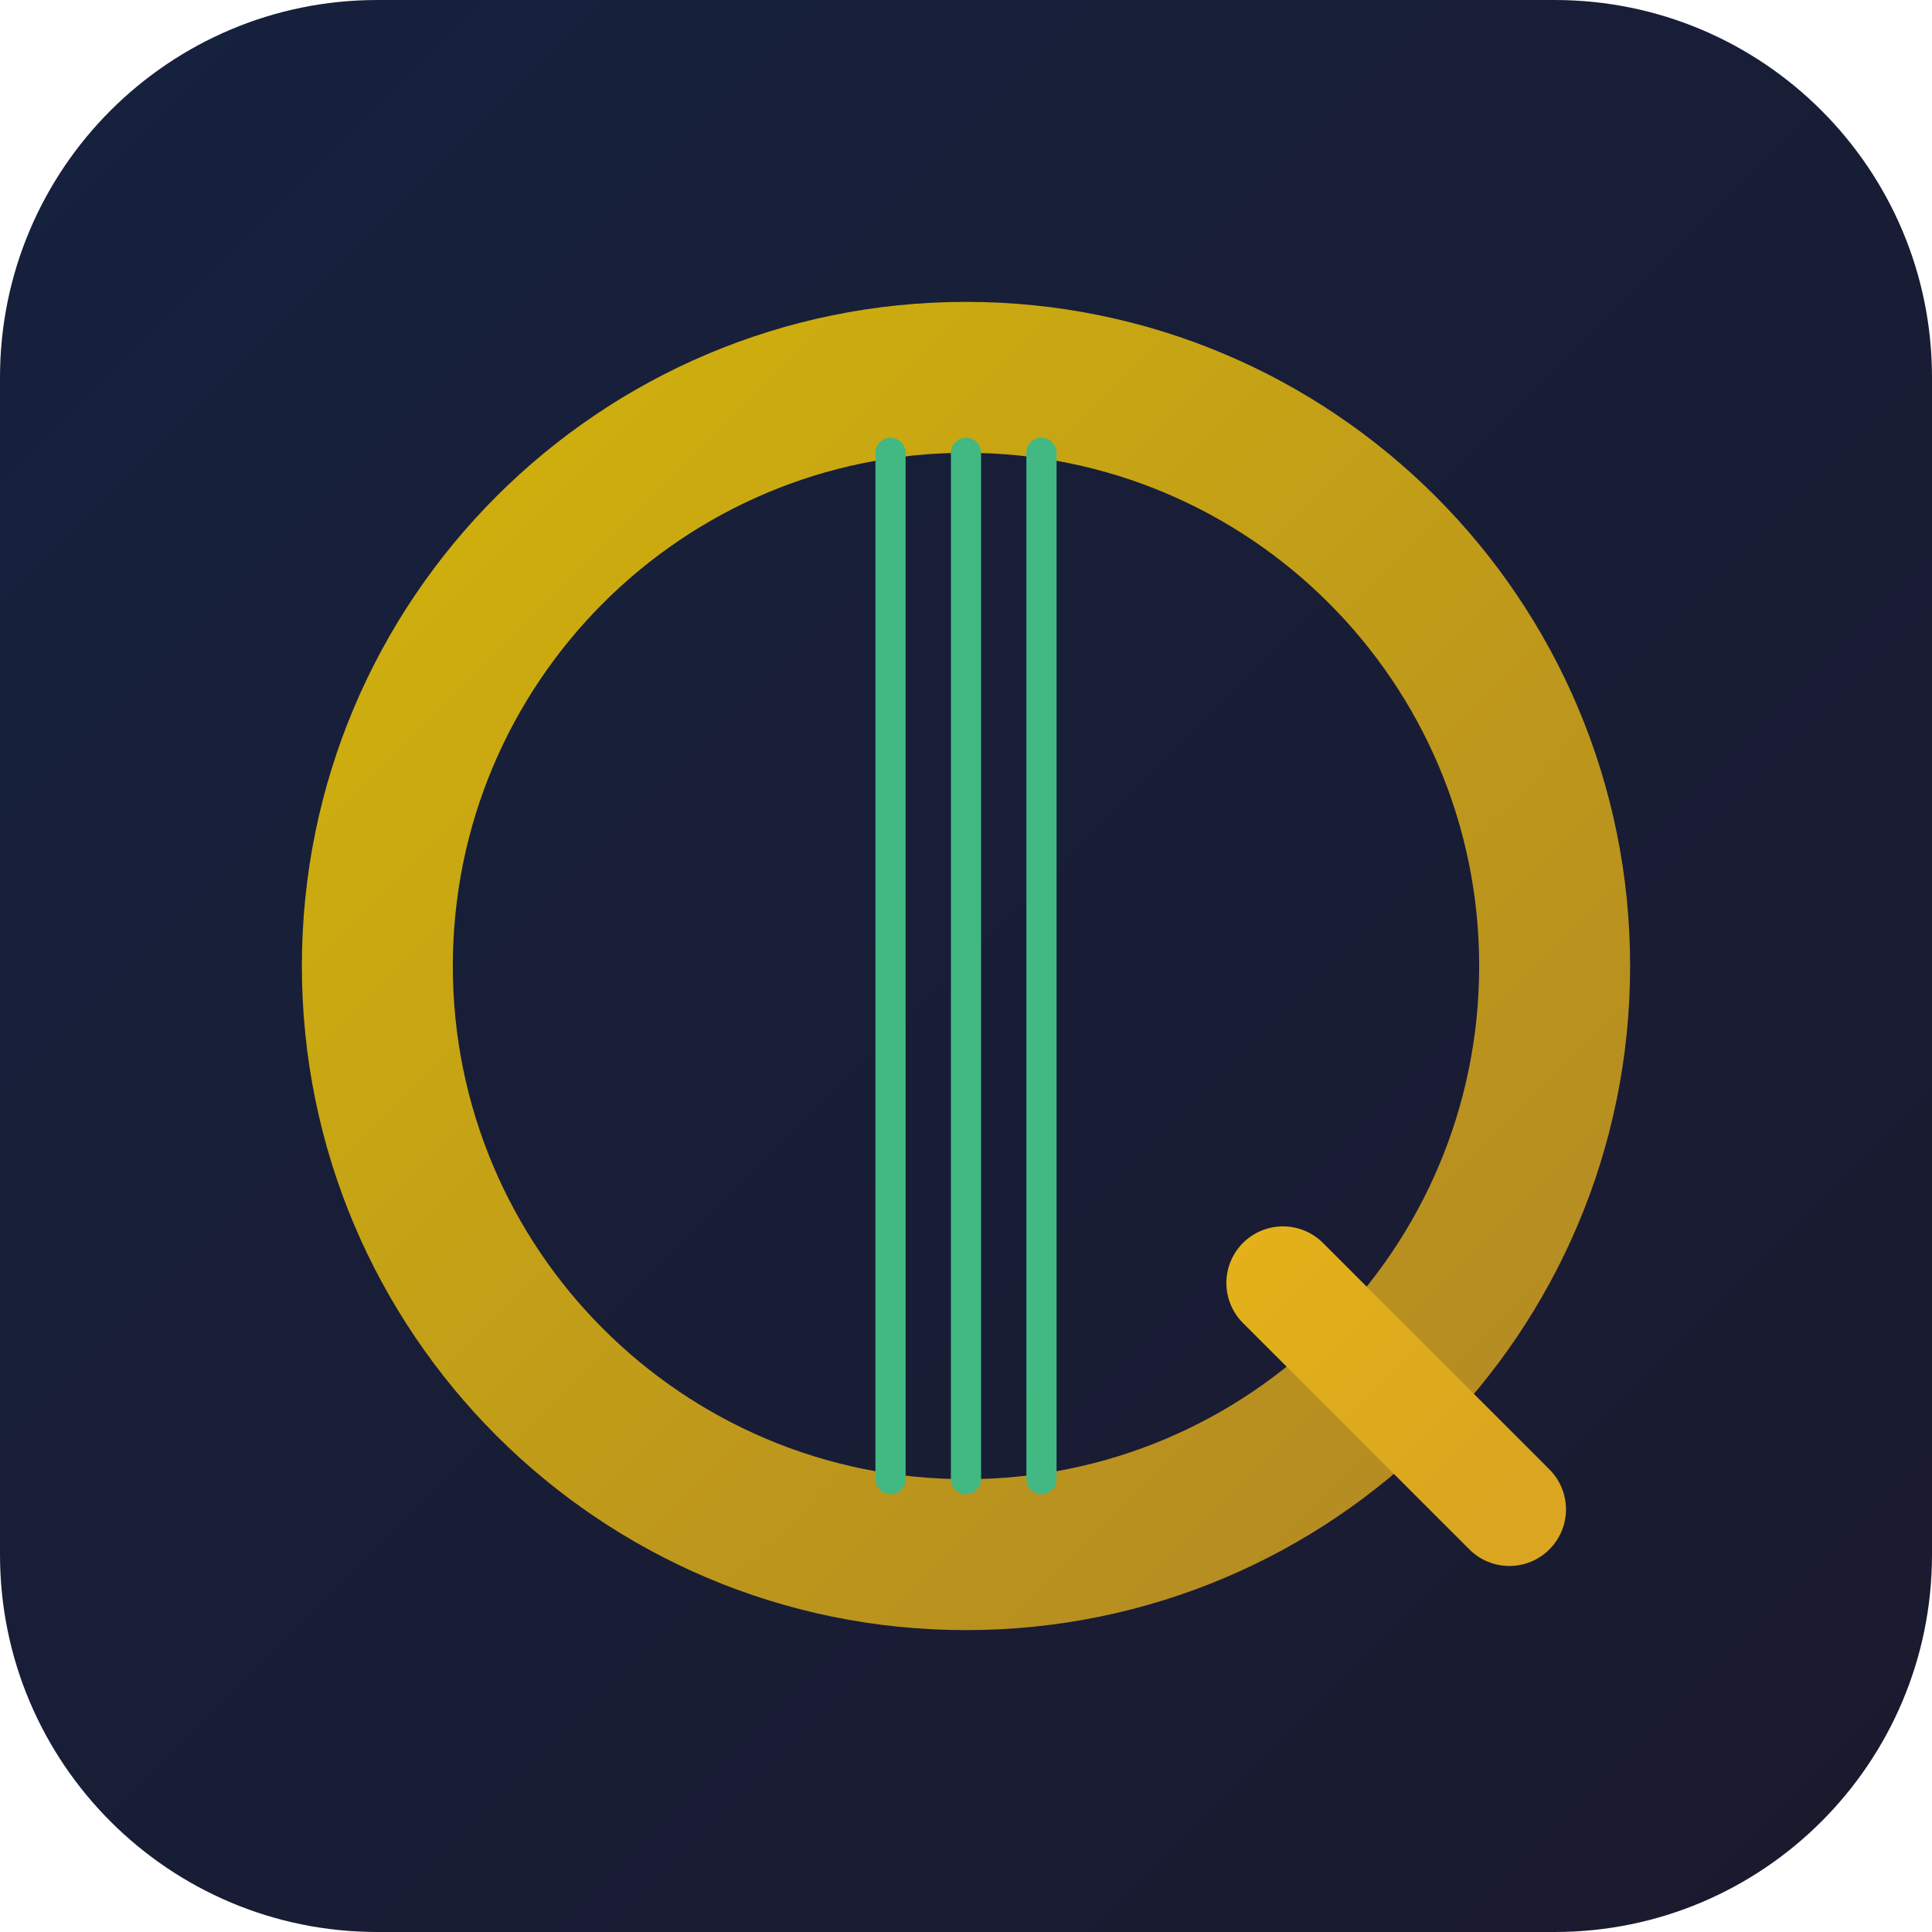
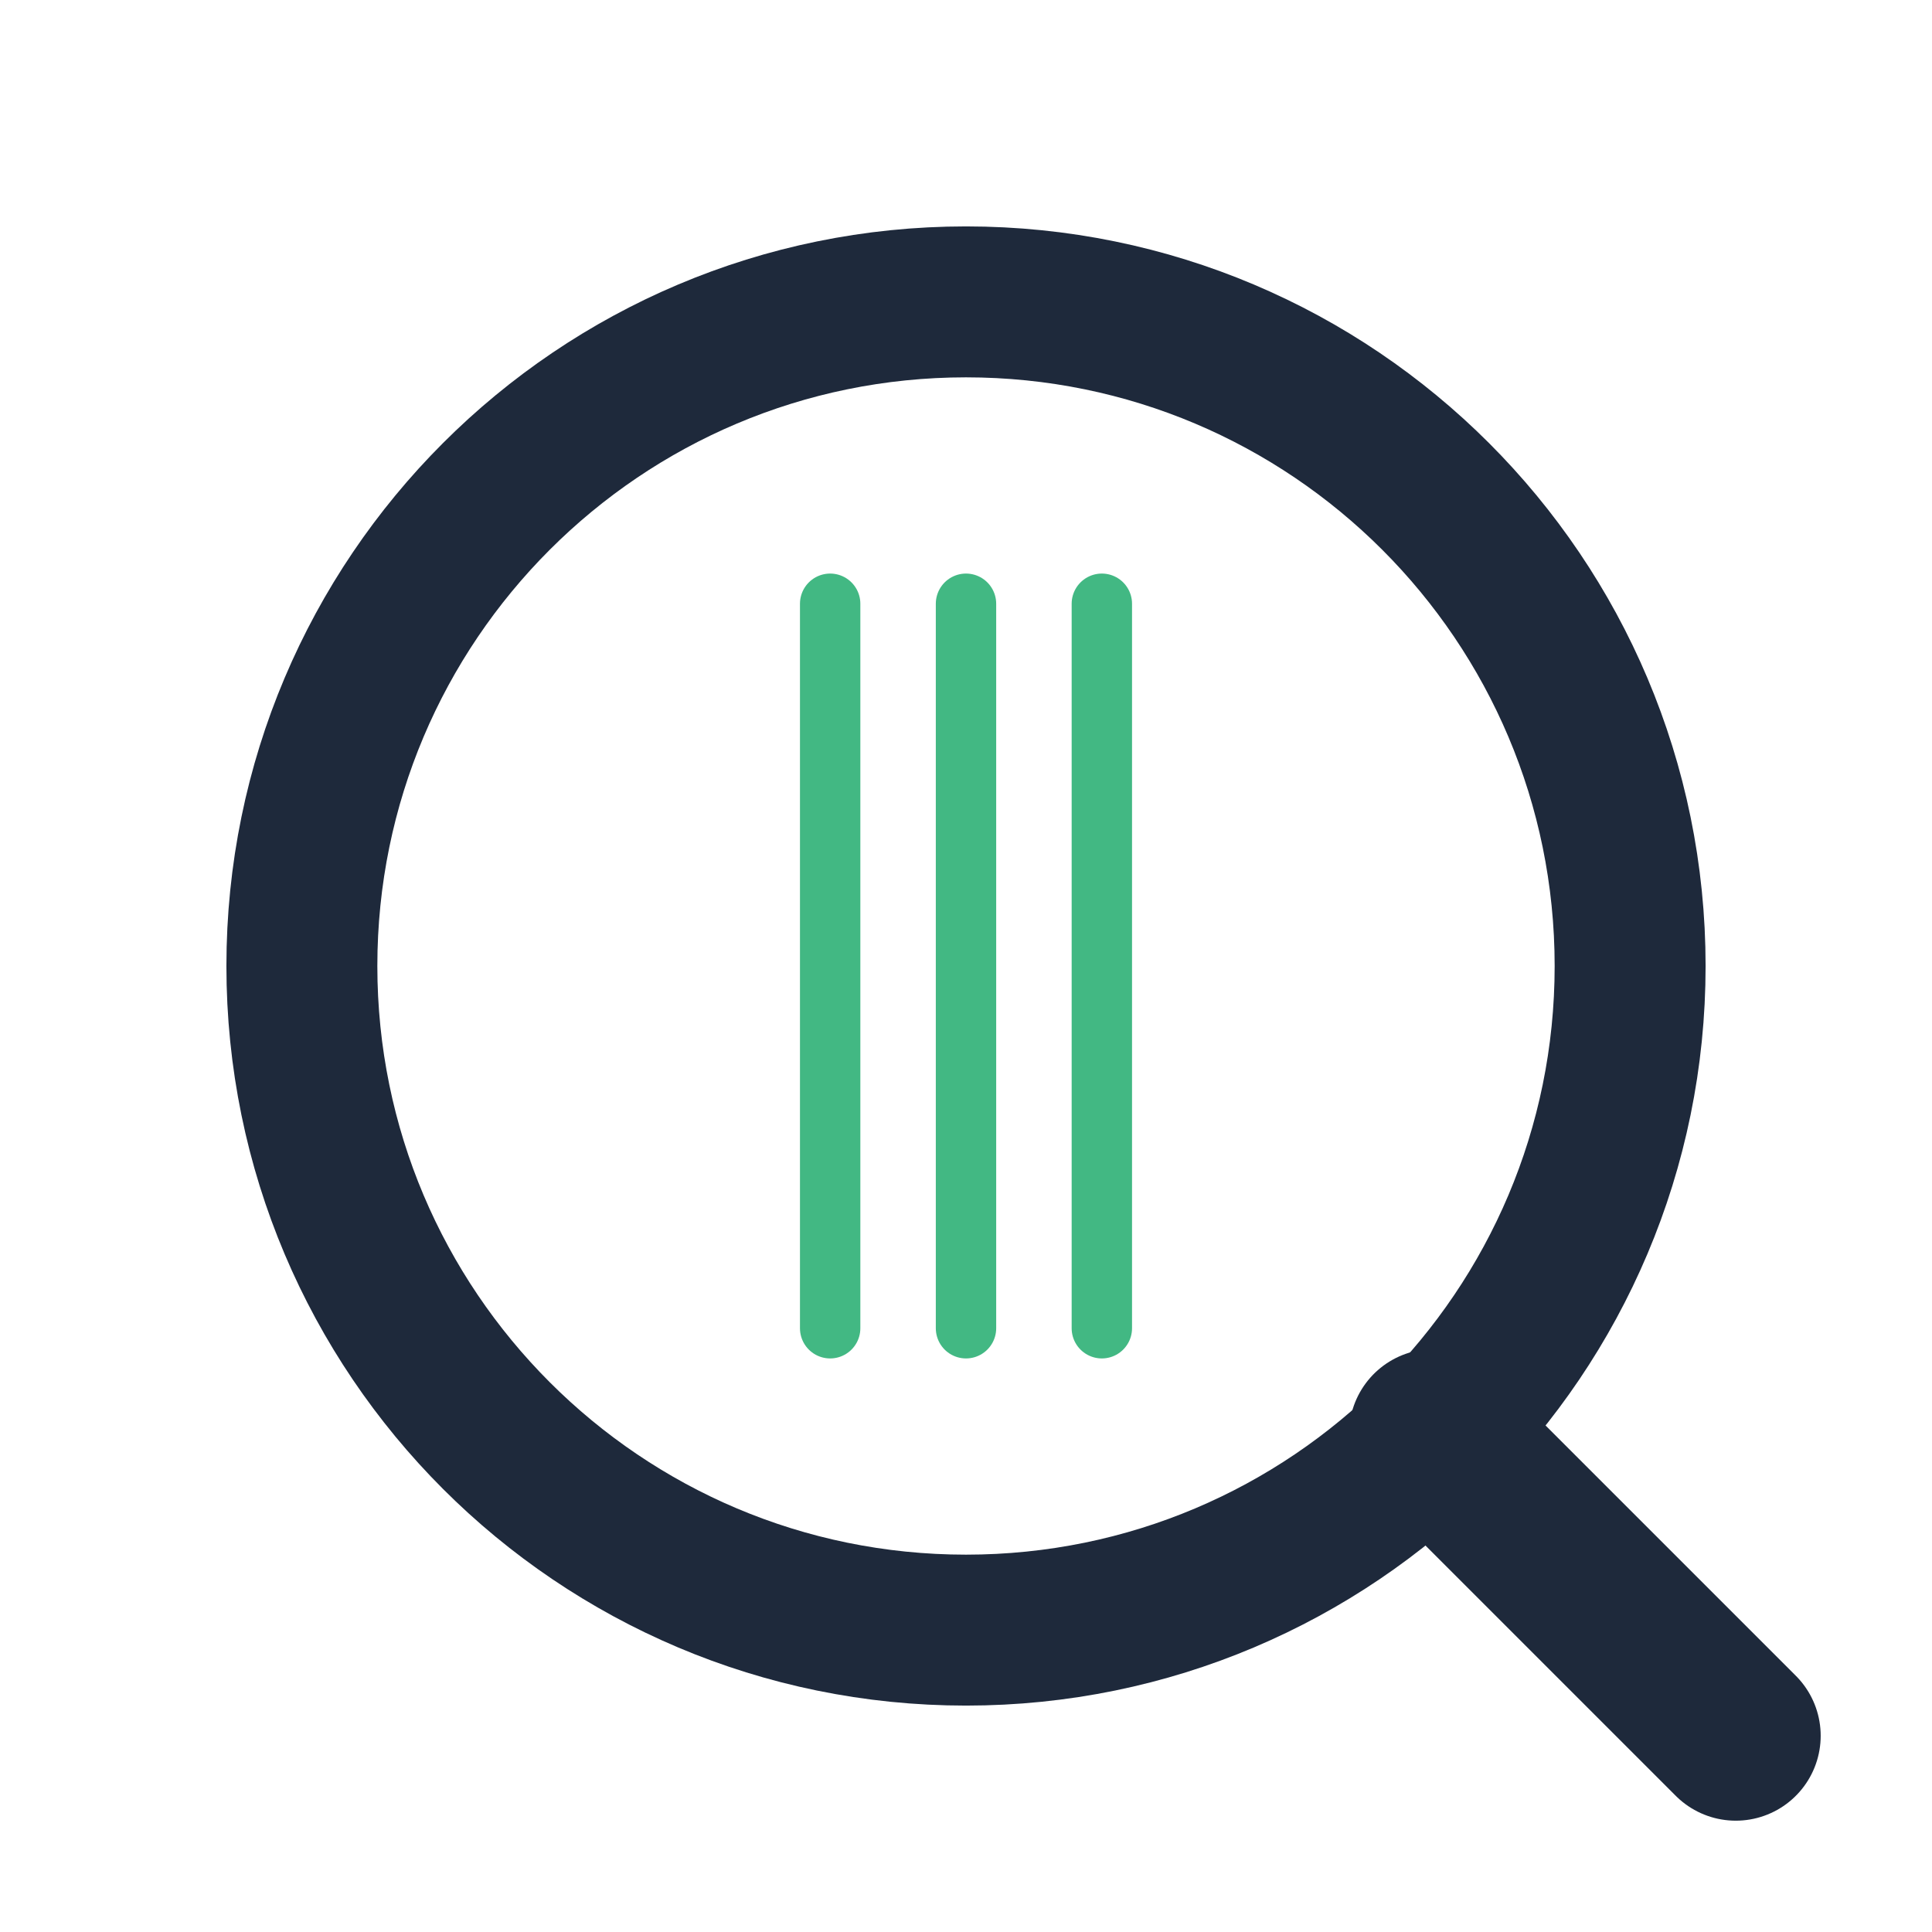
<svg xmlns="http://www.w3.org/2000/svg" width="512" height="512" viewBox="0 0 512 512" fill="none">
-   <defs>
-     <linearGradient id="bg-gradient" x1="0" y1="0" x2="512" y2="512" gradientUnits="userSpaceOnUse">
-       <stop offset="0%" stop-color="#16213e" />
-       <stop offset="100%" stop-color="#1a1a2e" />
-     </linearGradient>
-     <linearGradient id="gold-gradient" x1="100" y1="100" x2="400" y2="400" gradientUnits="userSpaceOnUse">
-       <stop offset="0%" stop-color="#FFD700" />
-       <stop offset="100%" stop-color="#DAA520" />
-     </linearGradient>
-   </defs>
-   <rect width="512" height="512" rx="100" fill="url(#bg-gradient)" />
-   <path d="M256 80C158.8 80 80 158.8 80 256C80 353.2 158.8 432 256 432C353.2 432 432 353.2 432 256C432 158.8 353.2 80 256 80ZM256 392C180.9 392 120 331.1 120 256C120 180.9 180.9 120 256 120C331.1 120 392 180.9 392 256C392 331.1 331.1 392 256 392Z" fill="url(#gold-gradient)" opacity="0.8" />
-   <path d="M236 120V392" stroke="#42b883" stroke-width="8" stroke-linecap="round" />
-   <path d="M256 120V392" stroke="#42b883" stroke-width="8" stroke-linecap="round" />
-   <path d="M276 120V392" stroke="#42b883" stroke-width="8" stroke-linecap="round" />
-   <path d="M340 340L400 400" stroke="url(#gold-gradient)" stroke-width="30" stroke-linecap="round" />
+   <circle cx="256" cy="256" r="176" stroke="#1e293b" stroke-width="40" fill="none" />
+   <path d="M380 380L460 460" stroke="#1e293b" stroke-width="45" stroke-linecap="round" />
+   <path d="M220 160V352" stroke="#42b883" stroke-width="16" stroke-linecap="round" />
+   <path d="M256 160V352" stroke="#42b883" stroke-width="16" stroke-linecap="round" />
+   <path d="M292 160V352" stroke="#42b883" stroke-width="16" stroke-linecap="round" />
</svg>
